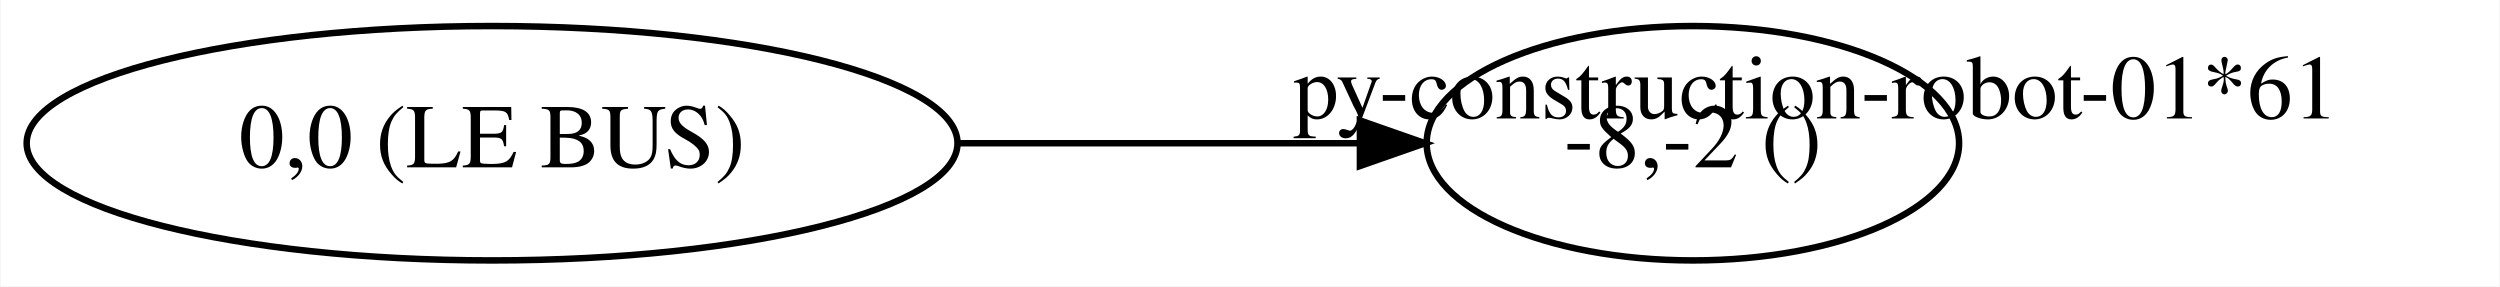
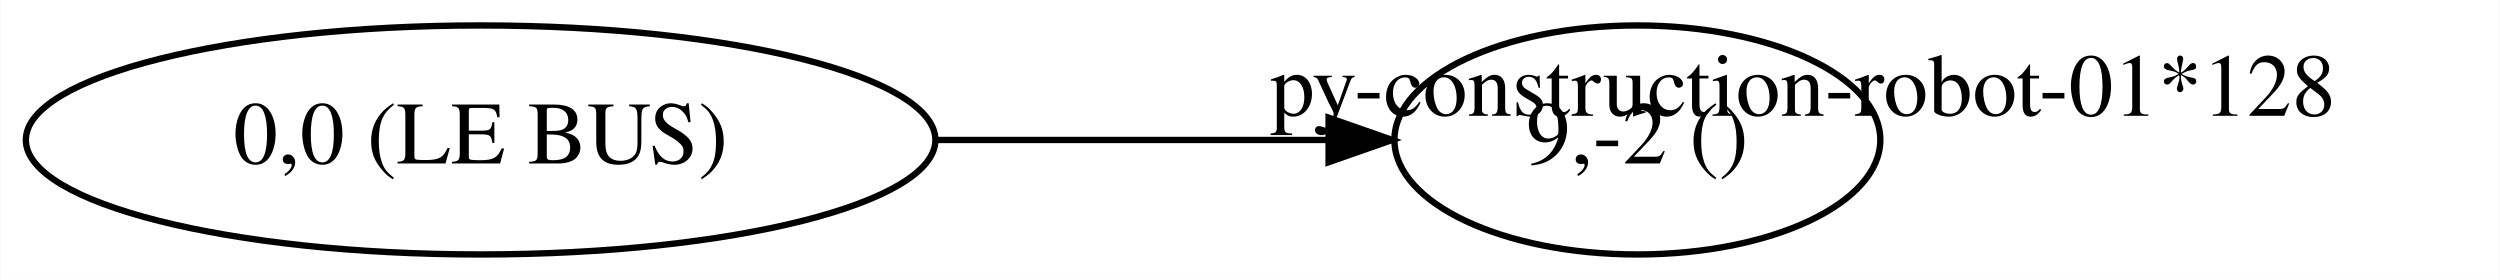
- <svg xmlns="http://www.w3.org/2000/svg" width="384pt" height="44pt" viewBox="0.00 0.00 383.81 44.00">
+ <svg xmlns="http://www.w3.org/2000/svg" width="393pt" height="44pt" viewBox="0.00 0.00 392.87 44.00">
  <g id="graph0" class="graph" transform="scale(1 1) rotate(0) translate(4 40)">
-     <polygon fill="white" stroke="transparent" points="-4,4 -4,-40 379.81,-40 379.81,4 -4,4" />
+     <polygon fill="white" stroke="transparent" points="-4,4 -4,-40 388.87,-40 388.87,4 -4,4" />
    <g id="node1" class="node">
      <ellipse fill="none" stroke="black" cx="71.49" cy="-18" rx="71.49" ry="18" />
      <text text-anchor="middle" x="71.49" y="-14.3" font-family="Times,serif" font-size="14.00">0,0 (LE BUS)</text>
    </g>
    <g id="node2" class="node">
-       <ellipse fill="none" stroke="black" cx="255.93" cy="-18" rx="40.89" ry="18" />
-       <text text-anchor="middle" x="255.93" y="-14.3" font-family="Times,serif" font-size="14.00">-8,-2 ()</text>
+       <ellipse fill="none" stroke="black" cx="253.33" cy="-18" rx="38.19" ry="18" />
+       <text text-anchor="middle" x="253.33" y="-14.3" font-family="Times,serif" font-size="14.00">9,-2 ()</text>
    </g>
    <g id="edge1" class="edge">
-       <path fill="none" stroke="black" d="M143.07,-18C163.57,-18 185.51,-18 204.55,-18" />
+       <path fill="none" stroke="black" d="M143.1,-18C163.73,-18 185.75,-18 204.64,-18" />
      <polygon fill="black" stroke="black" points="204.79,-21.5 214.79,-18 204.79,-14.5 204.79,-21.5" />
-       <text text-anchor="middle" x="274.81" y="-21.8" font-family="Times,serif" font-size="14.00">py-construction-robot-01*61</text>
+       <text text-anchor="middle" x="279.37" y="-21.8" font-family="Times,serif" font-size="14.00">py-construction-robot-01*128</text>
    </g>
  </g>
</svg>
